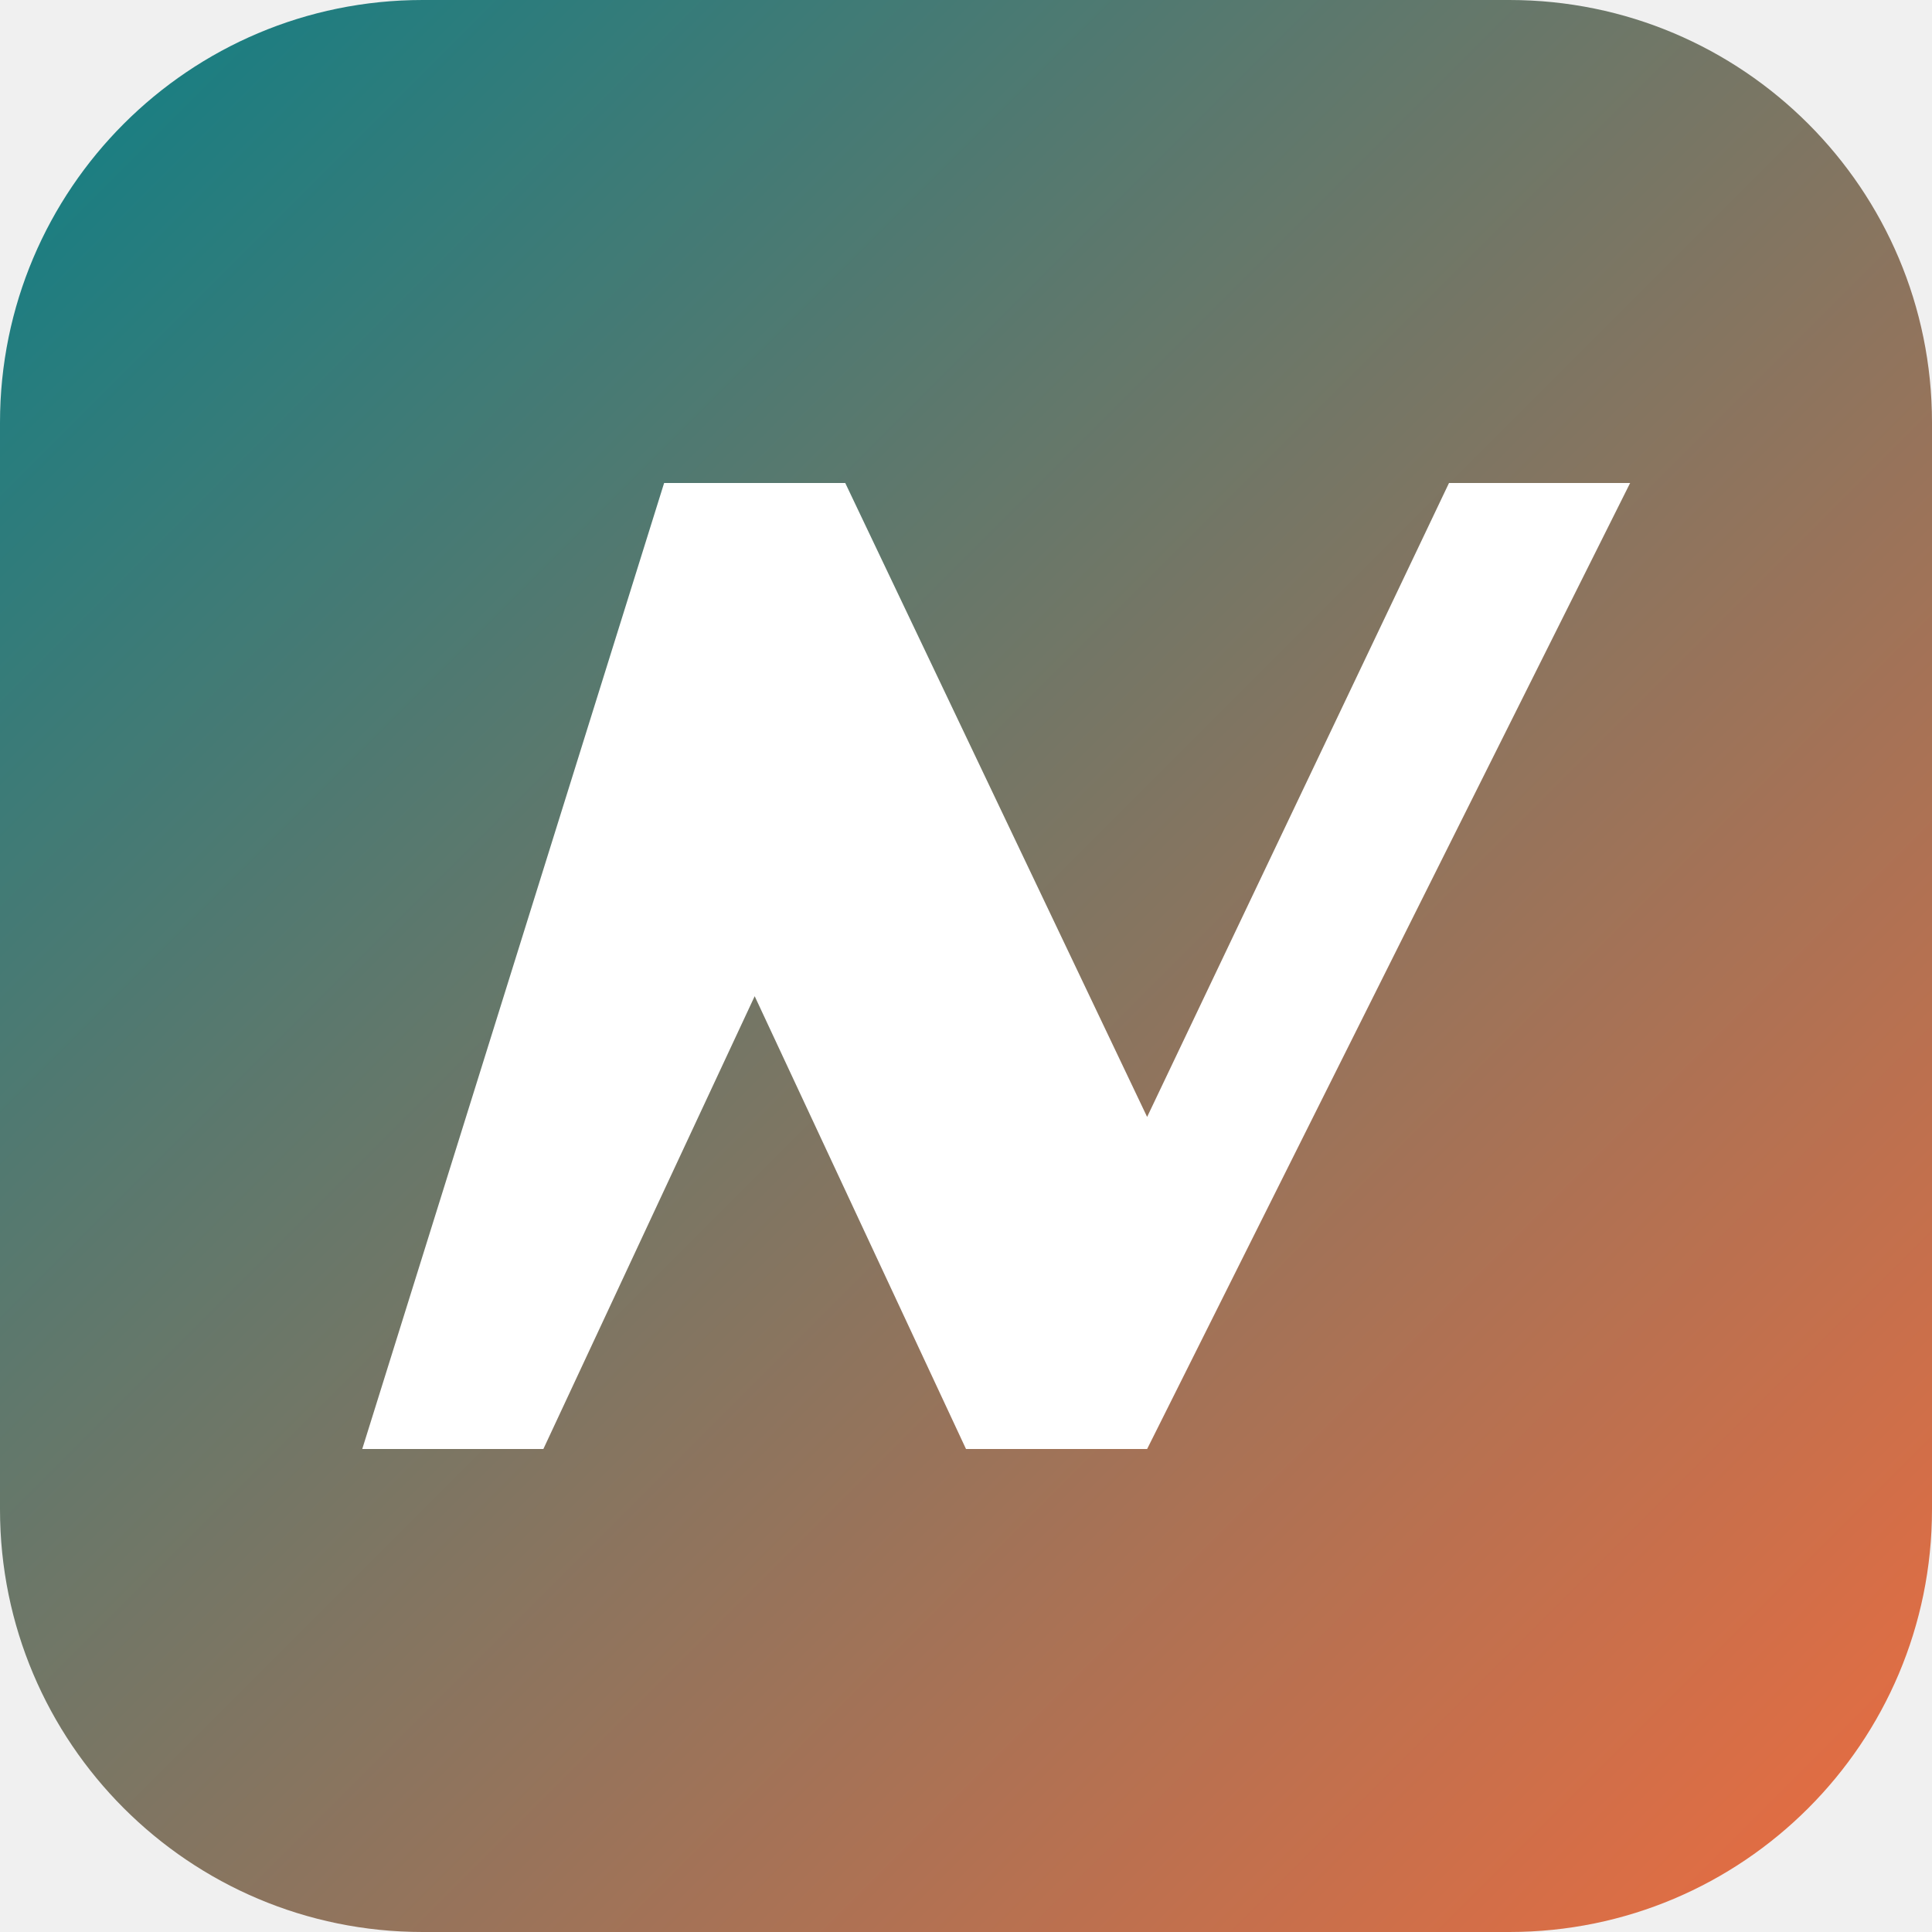
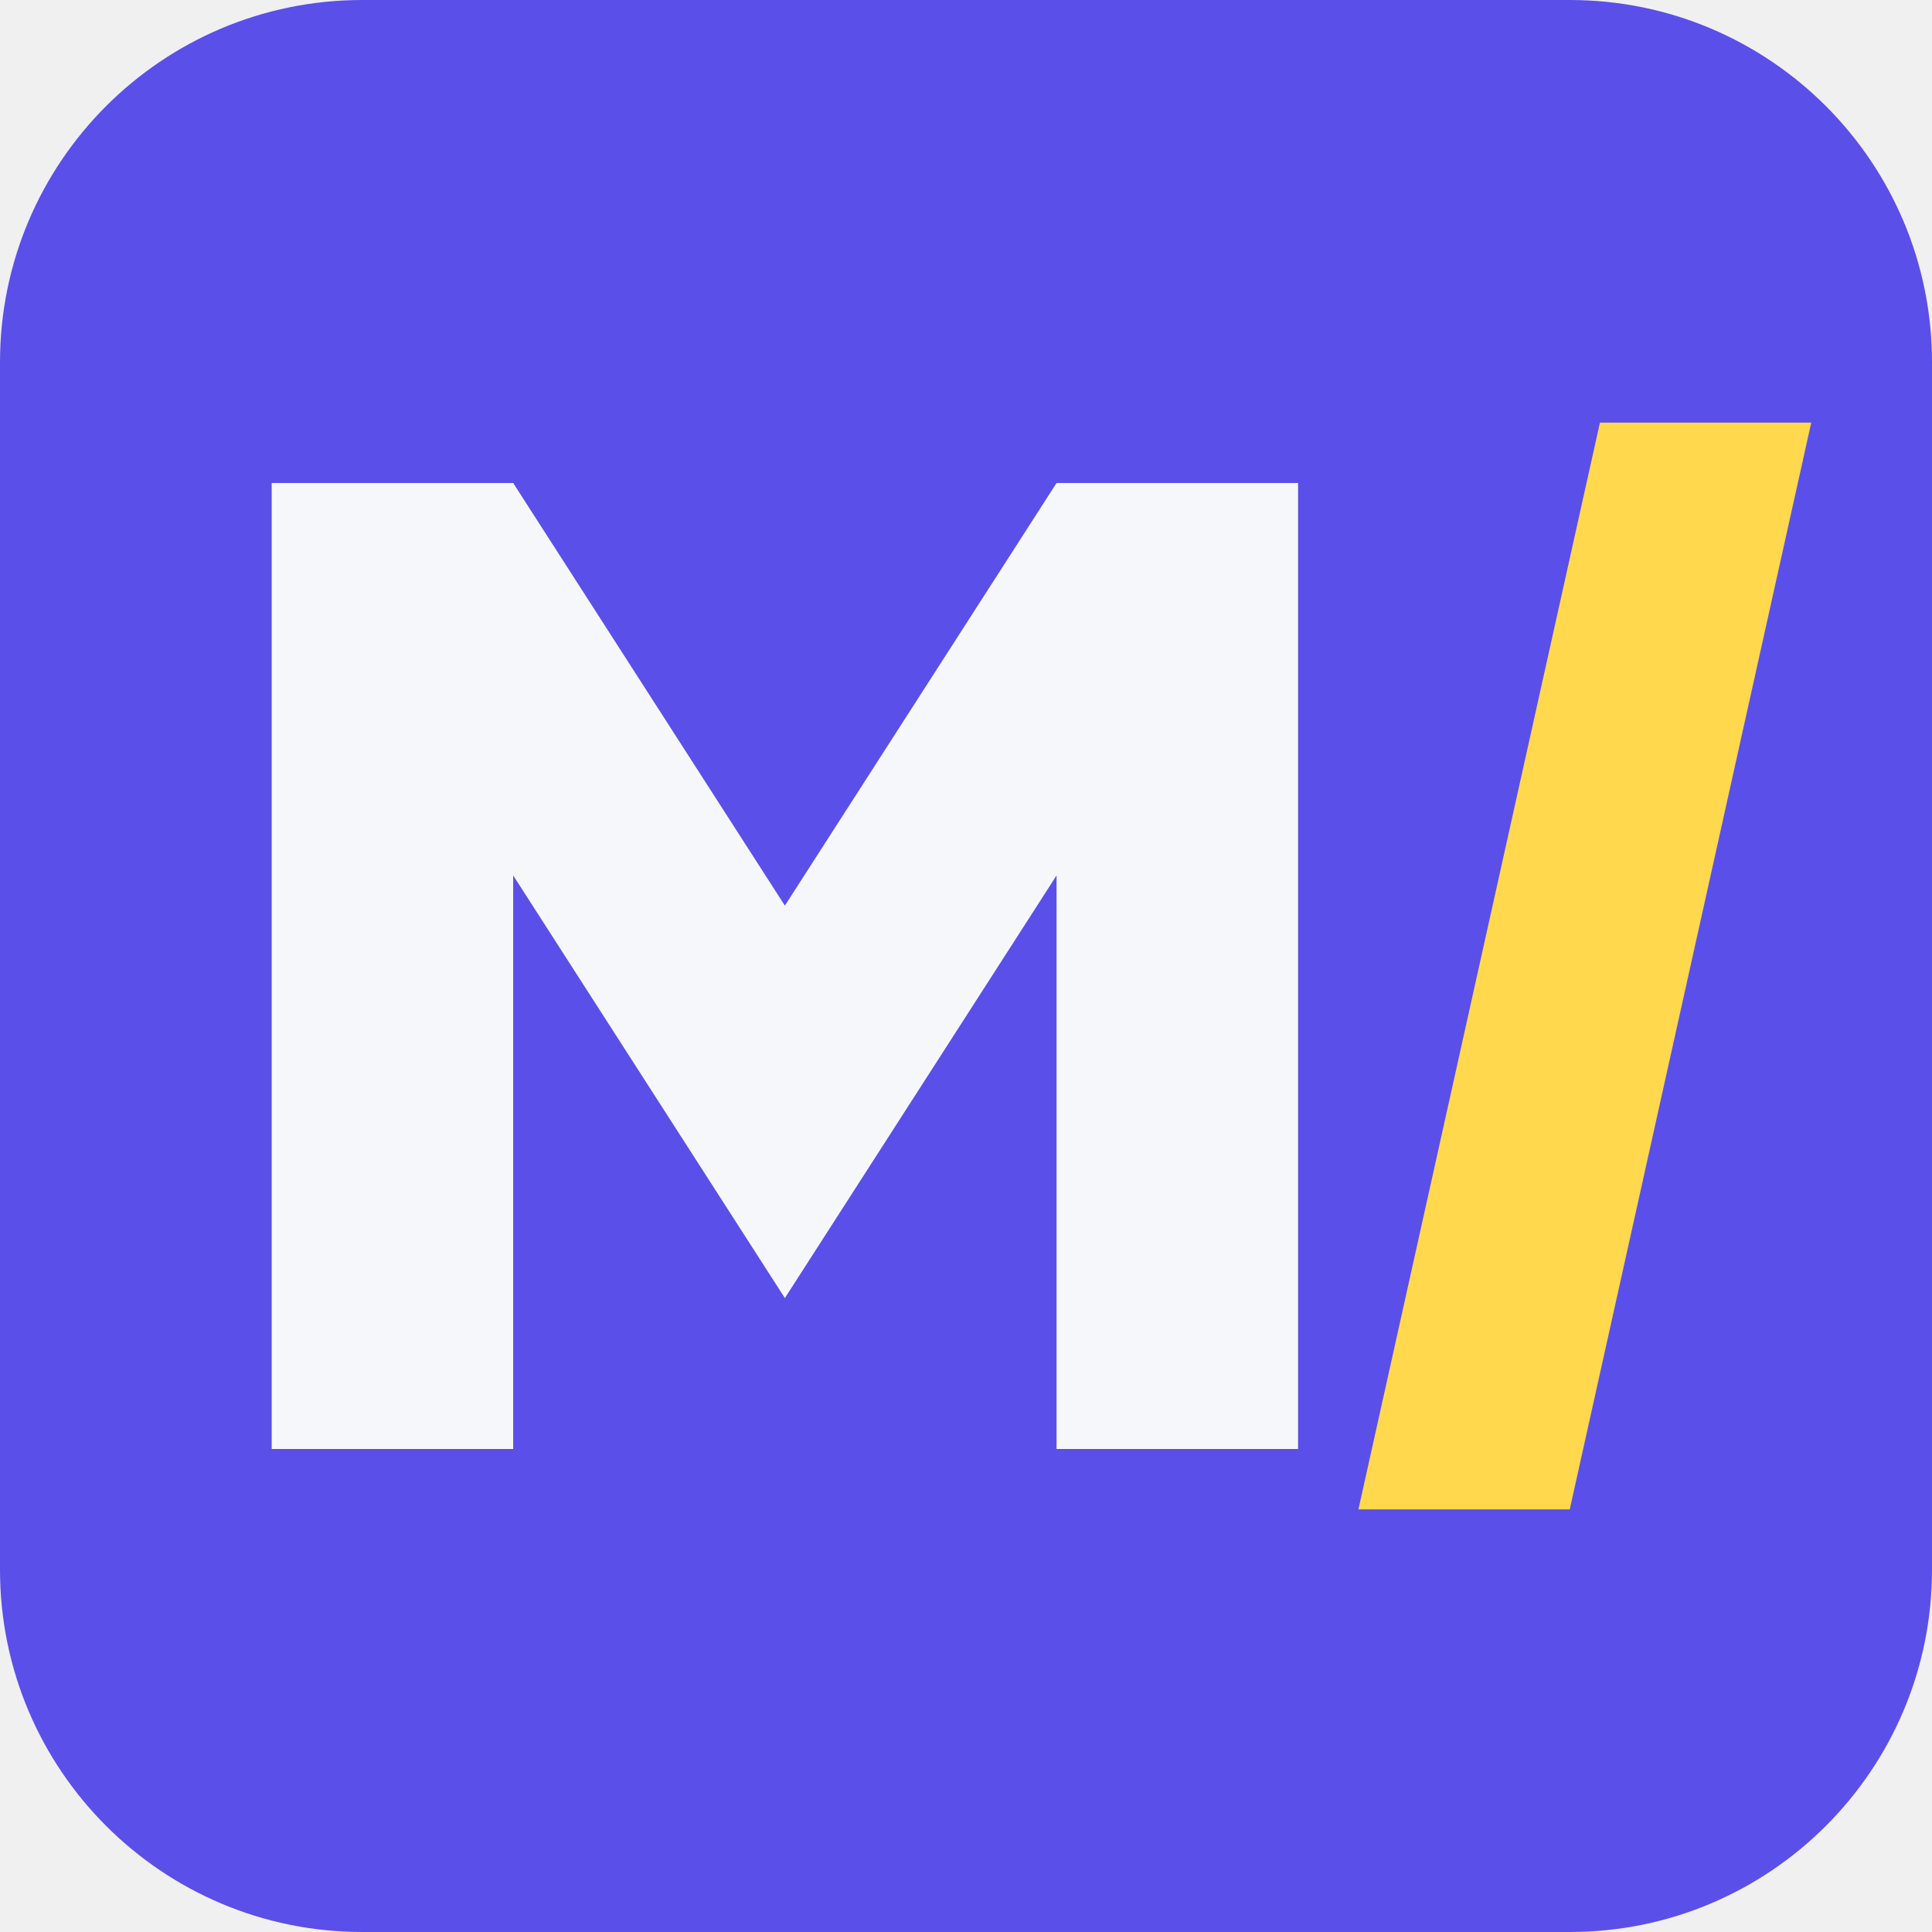
- <svg xmlns="http://www.w3.org/2000/svg" viewBox="0 0 64 64">
-   <defs>
-     <linearGradient id="g" x1="0" x2="1" y1="0" y2="1">
-       <stop offset="0%" stop-color="#0d7f86" />
-       <stop offset="100%" stop-color="#ef6c3f" />
-     </linearGradient>
-   </defs>
-   <rect width="64" height="64" rx="14" fill="url(#g)" />
-   <path d="M12 48 22 16h6l10 21 10-21h6l-16 32h-6l-7-15-7 15h-6Z" fill="#fff" />
+ <svg xmlns="http://www.w3.org/2000/svg" viewBox="0 0 64 64" role="img" aria-labelledby="title">
+   <rect width="64" height="64" rx="12" fill="#5B4FE9" />
+   <path fill="#F6F7FB" d="M9 48V16h8l9 14 9-14h8v32h-8V29L26 43 17 29v19H9Z" />
+   <path fill="#FFD84D" d="M45 50 53 14h7l-8 36h-7Z" />
</svg>
